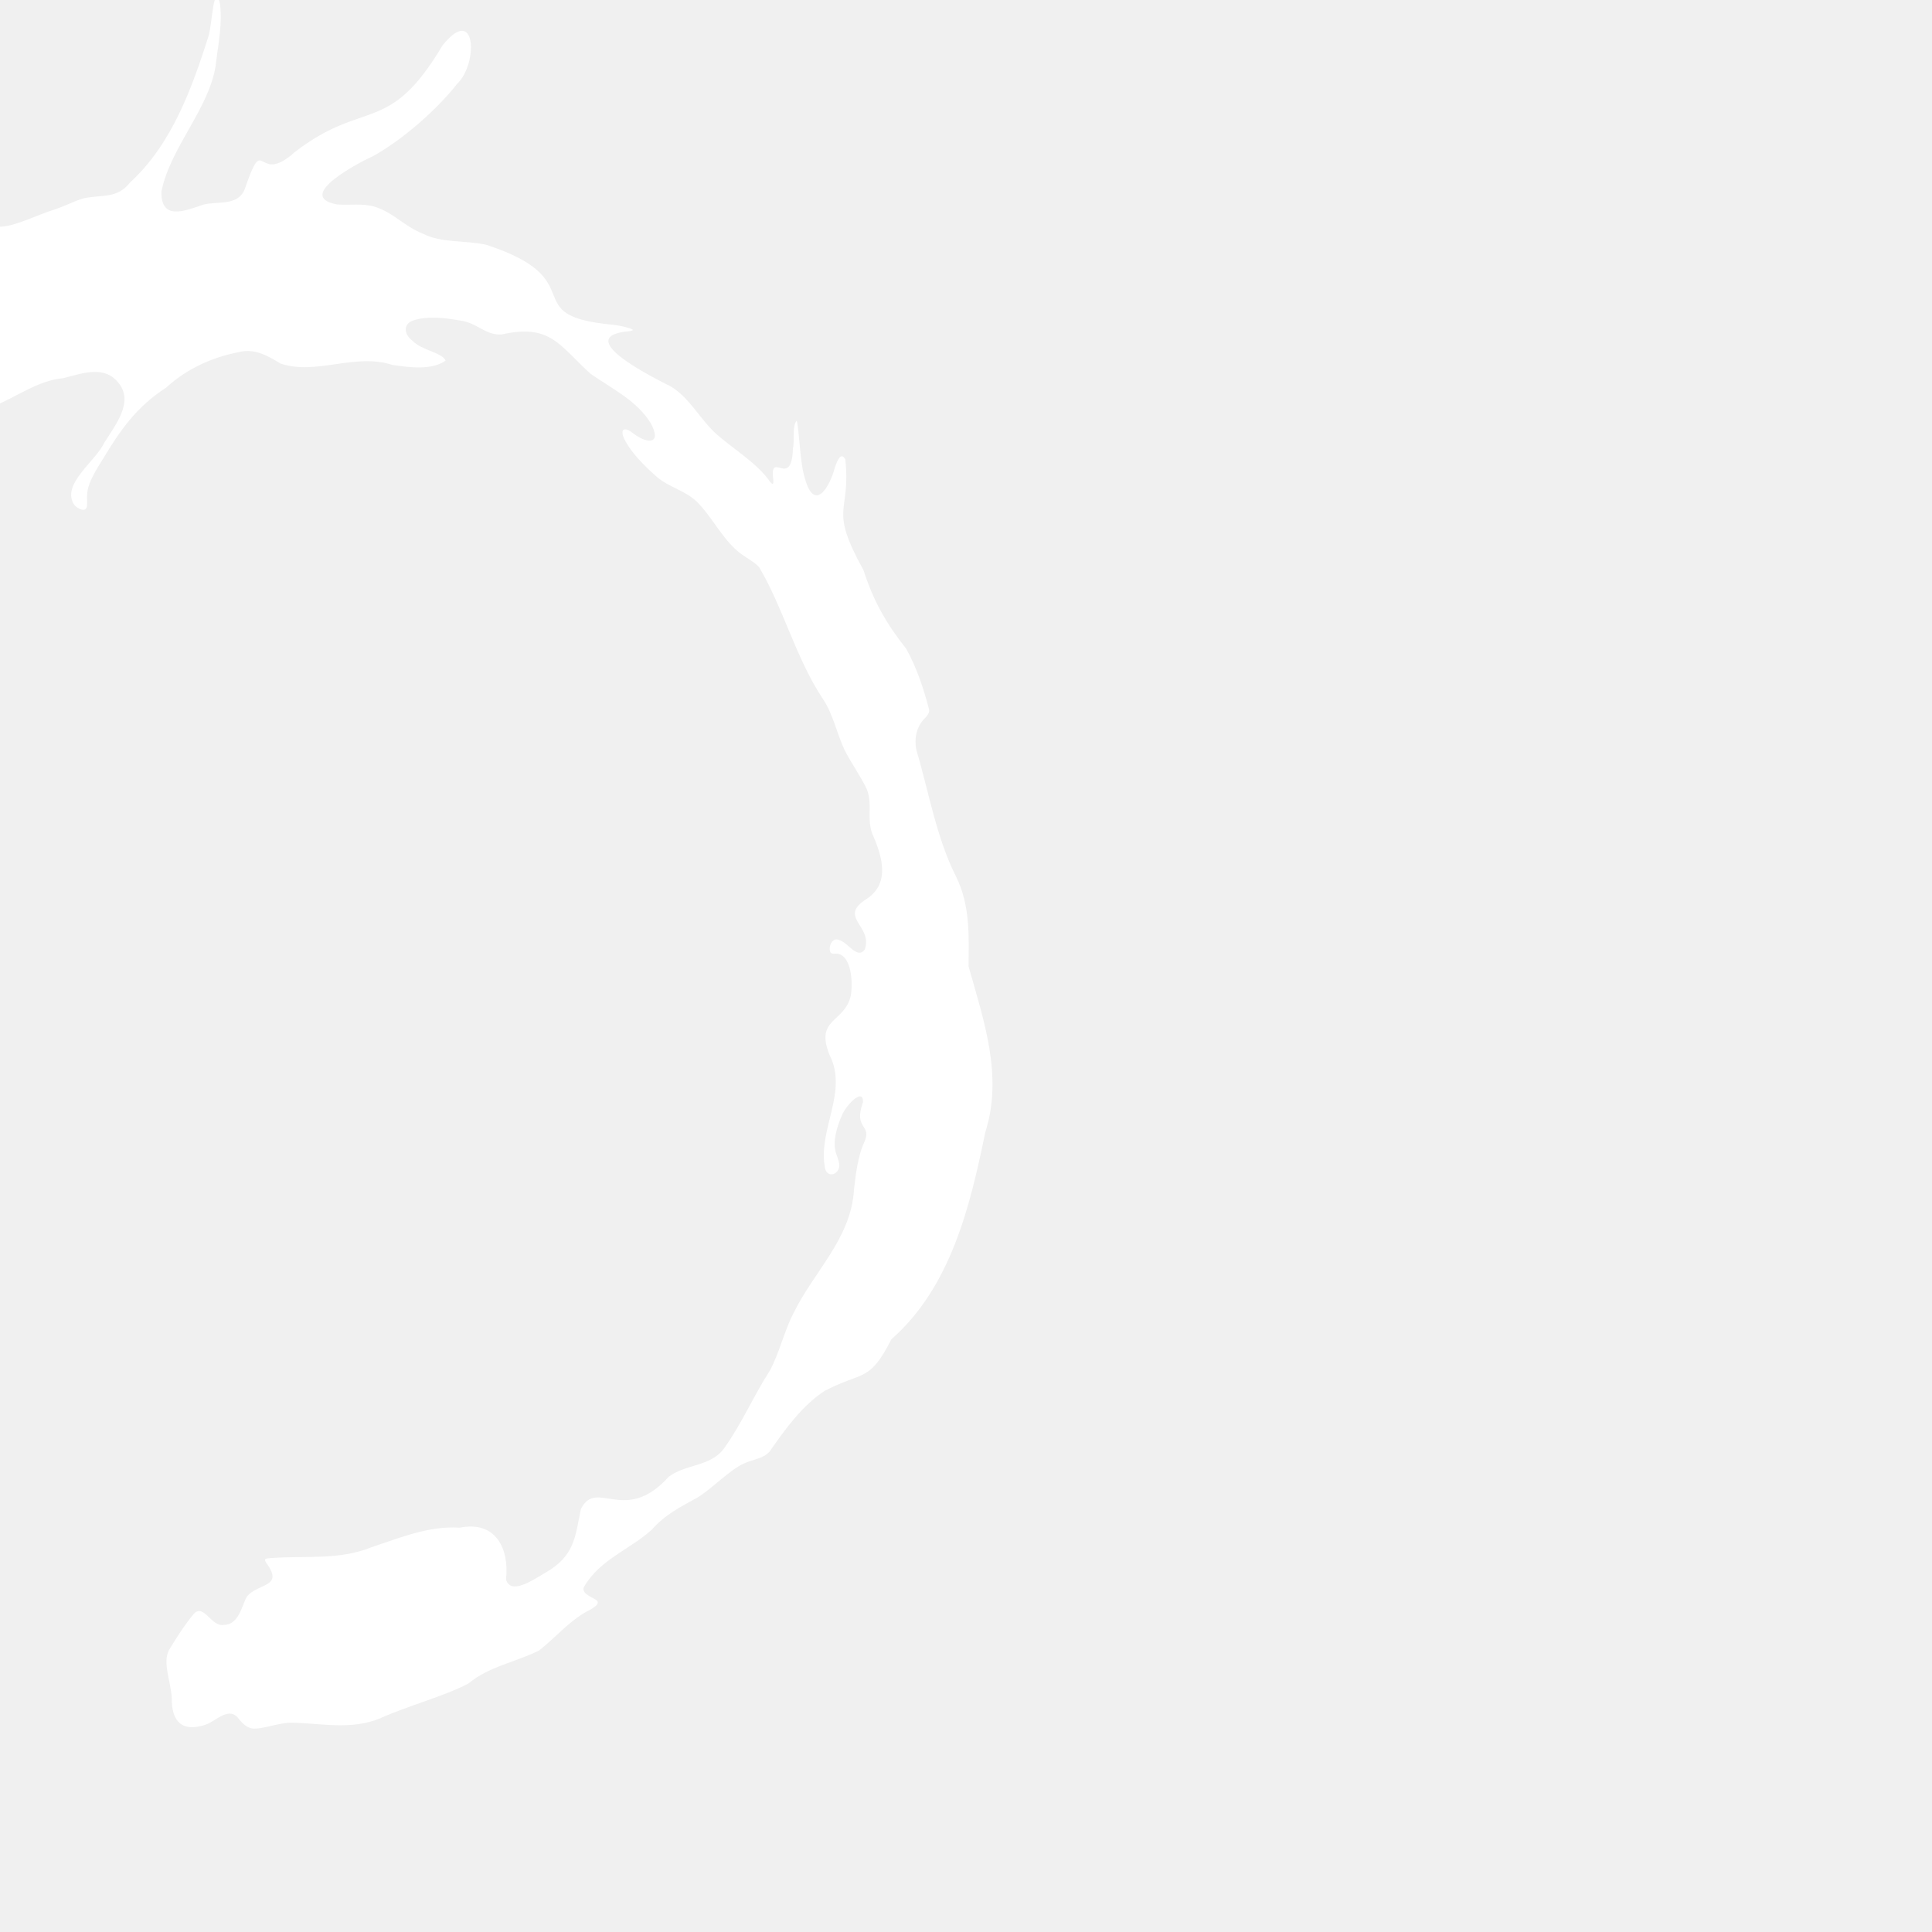
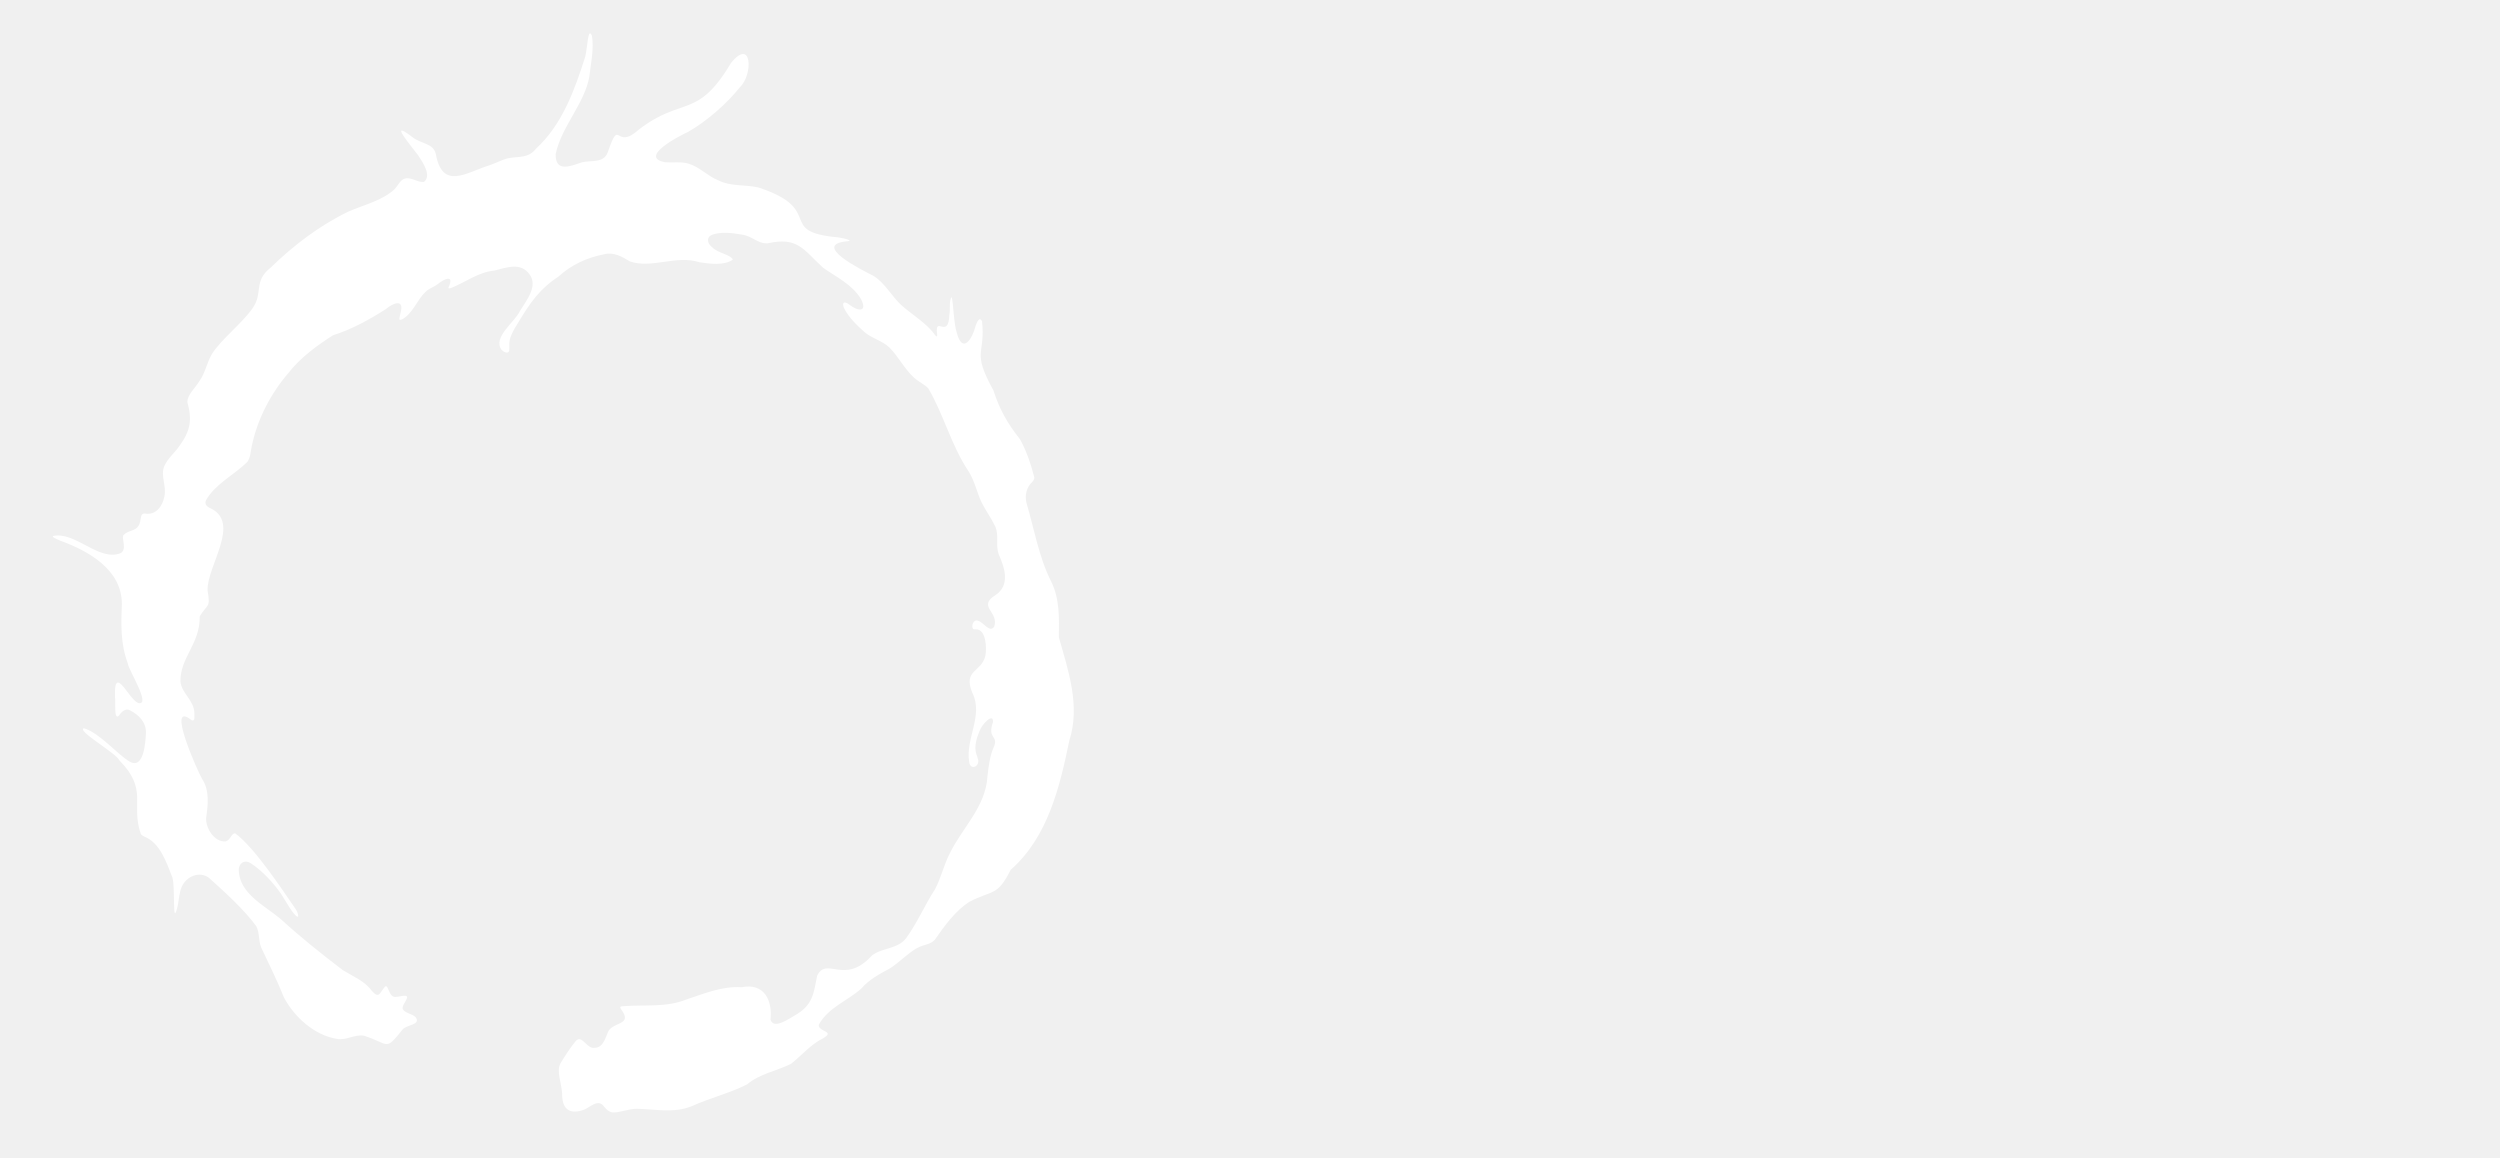
- <svg xmlns="http://www.w3.org/2000/svg" id="svg" viewBox="170 13 450 450">
+ <svg xmlns="http://www.w3.org/2000/svg" id="svg" viewBox="0 0 934.01 432.47">
  <defs>
    <style>
      .cls-1 {
        fill: #fff;
        stroke: none;
        
      }
    </style>
  </defs>
  <path class="cls-1" d="M395.59,238.07c.09-7.11.38-14.15-2.83-20.74-4.66-9.16-6.39-19.79-9.29-29.54-.63-2.88.04-5.77,2.19-7.74.36-.45.86-1.06.75-1.74-1.18-4.66-2.92-9.91-5.35-14.22-4.72-5.96-7.67-11.23-9.92-18.25-8.31-15.06-2.85-12.96-4.26-25.87-1.07-1.87-1.89.49-2.4,1.81-1.14,4.6-4.78,10.72-6.99,2.67-1.2-3.61-1.29-11.19-1.92-13.47-1.12,1.17-.45,4.59-.88,6.49-.3,9.73-5.57-.02-4.57,7.4.05.73-.03,1.22-.75.37-2.9-4.31-8.67-7.7-12.64-11.25-3.78-3.5-6.1-8.32-10.49-10.98-3.99-2.01-23.65-11.75-9.46-12.89.27-.03.86-.21.51-.4-1.19-.54-2.9-.86-4.33-1.06-23.25-2.08-4.34-10.36-29.72-18.65-5.1-1.12-10.23-.28-14.88-2.64-4.07-1.59-7-5.05-11.22-6.26-2.67-.78-5.84-.27-8.63-.49-10.2-1.89,5.48-9.95,8.41-11.27,6.8-3.76,14.88-10.84,19.51-16.77,4.98-4.65,4.56-18.85-3.36-9-12.54,21.15-18.2,12.33-34.39,24.83-9.06,8.18-6.94-5.15-11.62,8.48-1.48,4.2-6.31,2.9-9.72,3.77-4.39,1.52-9.91,3.76-9.74-3.09,2.14-10.31,10.91-18.99,12.6-29.08.56-4.82,1.77-10.48.94-15.16-1.5-3.38-1.58,3.98-2.51,7.91-3.9,12.24-8.56,25.29-18.31,34.24-3.03,3.85-6.4,2.79-10.76,3.7-2.04.53-4.46,1.83-6.6,2.53-8.73,2.7-17.66,9.55-20.15-4.23-1.04-4.04-5.21-3.59-8.58-6.14-9.72-7.45-.43,3.4,1.93,6.61,1.79,2.67,5.25,7.74,2.21,10.02-2.24.28-4.92-1.95-7.1-1.25-1.65.37-2.59,2.61-3.88,4-4.66,4.27-11.41,5.79-17.15,8.29-10.8,5.19-20.64,12.7-29.16,21.01-6.46,5.06-2.69,9.32-6.64,15.03-3.78,5.56-12.03,11.95-15.23,17.16-1.93,3.2-2.45,6.95-4.62,10.03-1.71,2.88-4.54,5.07-4.59,7.99,1.84,6.63,1.2,10.73-3.14,16.62-1.74,2.46-4.25,4.49-5.49,7.32-1.49,3.63.95,7.36.03,11.41-.71,3.64-3.25,7-7.23,6.28-1.17-.01-1.36.48-1.63,1.98-.58,5.28-4.24,3.57-6.53,6.24-.48,1.54,1.44,5.28-.96,6.58-8.12,3.25-16.87-8.22-25.25-6.41-.36.36.74.92,2.61,1.71,10.56,3.84,22.98,10.71,23.12,23.5-.3,7.66-.57,14.95,2.24,22.47.16,2.25,8.96,15.96,3.84,14.71-2.6-1.26-4.77-6.04-7.07-7.53-2.01-.92-1.5,4.26-1.57,5.48.29.98-.54,8.96,1.49,6.74.8-1.23,2.47-2.96,4.15-1.93,3.32,1.76,5.99,4.32,5.93,8.5-.22,3.33-.74,13.57-6.02,10.69-4.57-2.6-11.28-10.81-17.18-12.52-2.83.91,12.05,9.27,13.22,11.96,10.99,11.13,4.14,16.44,8.06,27.57.39.53.91.7,1.45,1.02,5.62,2.27,8.04,9.34,10.13,14.68,1.53,2.66-.1,21.17,2.27,10.76.35-2.08.58-4.84,1.44-6.75,1.7-3.96,6.72-5.98,10.2-3.32,5.92,5.35,12.91,11.64,17.59,17.97,1.35,2.49.81,5.36,1.86,7.99,2.7,5.73,6.11,12.61,8.55,18.77,3.87,7.21,11.31,14.05,19.71,15.4,3.57.71,6.62-1.79,10.19-1.17,9.8,3.21,7.73,5.93,14.55-2.5,1.78-1.67,6.66-1.6,4.78-4.36-1.19-1.36-4-1.47-4.87-3.12-.25-1.09.6-2.02,1.07-3,2.3-3.76-3.21-.82-4.65-1.67-1.19-.58-1.54-2.32-2.19-3.43-.06-.12-.32-.47-.55-.41-.59.07-1.69,2.36-2.55,3.03-.99.72-2.01-.66-2.61-1.22-2.76-3.8-6.96-5.38-10.88-7.8-7.95-6.03-15.96-12.44-23.25-19.12-6.08-5.13-15.4-9.4-15.67-18.29.01-2.52,2.11-4.1,4.57-2.5,4.35,2.82,8.5,7.48,11.2,11.31,1.42,2.18,2.76,4.66,4.29,6.77,3.11,4.02,2.33.44.94-1.39-4.94-7.16-15.1-22.6-22.31-27.91-1.47-.11-1.67,2.44-3.56,3.01-4.22.35-7.58-4.96-7.3-8.85.67-4.67,1.37-10.18-1.54-14.54-1.42-2.32-13.79-29.83-3.89-21.88,1.44.55.98-1.52,1.03-2.57-.04-4.91-4.7-7.29-5.21-11.87-.1-9.13,7.34-13.97,7.21-24.36,2.83-4.79,4.12-2.9,2.94-9.58-.51-9.01,13.01-25.71.65-31.01-1.12-.59-1.84-1.48-1.22-2.85,3.47-6.1,10.65-9.52,15.4-14.26,1.21-1.57,1.23-4.01,1.69-6.01,2.08-9.96,7.02-19.45,13.6-27.13,4.39-5.72,10.89-10.46,16.73-14.18,6.98-2.18,13.72-5.93,19.72-9.76,2.38-2.08,6.79-4.05,5.64.85-.39,2.2-1.31,3.76.55,2.91,3.84-2.1,5.63-7.4,8.58-10.13,1.28-1.37,3.2-1.85,4.63-2.99,2.5-2.01,6.28-3.69,4.09,1.11-.32.67.31.57,1.04.29,4.98-1.97,10.27-5.97,15.99-6.44,4.86-1.24,9.89-3.12,13.16,1.35,3.18,4.36-.76,9.29-3.57,13.75-1.94,4.21-10.23,9.75-6.88,14.48.69.75,2.51,1.75,2.87.37.24-1.43-.34-3.05.68-5.56.74-1.85,1.84-3.63,2.91-5.33,4.31-7.19,8.04-12.43,14.88-16.88,4.76-4.33,10.49-7.01,16.99-8.28,3.63-.92,6.71.89,9.63,2.67,8.25,2.82,17.34-2.52,26.04.32,3.89.58,9.21,1.31,12.44-1-.93-1.97-5.52-2.31-7.79-4.67-1.87-1.39-2.26-3.95.39-4.72,3.02-1.02,7.22-.59,10.54.02,4.1.44,5.99,3.47,9.83,3.29,11.37-2.53,13.32,2.32,20.74,9.12,5.03,3.54,10.78,6.2,14.08,11.57,2.7,5.04-.91,4.88-4.33,2.17-2.09-1.57-2.79-.56-1.88,1.43,1.67,3.34,4.8,6.39,7.65,8.91,2.88,2.44,6.46,3.08,9.27,5.74,3.3,3.27,5.57,7.93,9.04,11.11,2.13,1.95,4.18,2.66,5.51,4.2,5.57,9.43,8.59,21.26,14.76,30.54,2.46,3.63,3.22,7.96,5.12,12.01,1.51,3.01,3.64,5.92,5.1,8.97,1.53,3.58-.06,6.98,1.39,10.64,2.27,5.08,4.15,11.4-1.3,15.01-6.96,4.36,1.51,6.26-.51,11.84-1.73,2.36-3.92-1.67-5.88-2.19-1.63-.81-2.6,1.38-2.17,2.67.18.55.74.5,1.21.47,3.89-.13,4.14,7.18,3.56,9.93-1.51,6.23-8.38,5.11-4.89,13.73,4.28,8.42-2.55,17.07-1.17,25.78.3,3.25,3.76,2.07,3.4-.56-.17-.82-.45-1.49-.72-2.32-.87-2.7.1-5.96,1.21-8.56.93-2.65,5.19-6.96,5.04-3.39-2.34,6.6,2.37,4.95.2,9.55-1.37,3.01-1.9,7.33-2.29,10.8-.67,11.49-9.44,19.13-14.18,28.97-2.15,4.22-3.18,9.03-5.43,13.22-3.87,5.99-6.54,12.38-10.68,18.12-3.14,4.26-8.94,3.59-12.86,6.58-10.28,11.34-16.78.23-20.45,7.5-1.35,6.5-1.45,10.99-8.36,14.89-2.28,1.29-8,5.41-9.09,1.52.79-7.21-2.41-13.74-10.76-12.05-7.26-.46-13.77,2.3-20.54,4.54-7.48,3.05-15.36,1.96-23.12,2.51-1.47.12-2.12.04-1.43,1.14,4.34,5.83-2.12,4.65-4.57,7.96-1.13,2.09-1.83,6.48-5.3,6.49-2.97.52-4.67-5.12-7.01-2.56-2.1,2.53-4.06,5.57-5.76,8.41-1.56,2.93.41,7.25.64,11.2-.07,5.41,2.35,8.05,7.91,6.18,2.6-.92,5.51-4.52,7.84-1.17.85.99,1.66,1.83,3.02,2.07,2.33.25,6.21-1.41,9.17-1.35,6.92.13,13.76,1.75,20.48-.97,6.4-2.93,14.63-5.03,20.62-8.12,4.84-4.04,10.98-4.97,16.51-7.73,4.14-3.26,7.34-7.3,12.15-9.62.61-.51,1.76-.97,1.47-1.82-.54-.84-3.78-1.52-3.21-3.27,3.64-6.45,10.61-8.72,15.81-13.39,3.11-3.56,6.78-5.38,10.79-7.59,3.38-2.12,7.53-6.48,10.7-7.86,2.04-1,4.38-1.02,5.99-2.79,3.7-5.33,7.7-10.83,12.87-14.16,8.89-4.61,10.37-1.9,15.49-11.99,13.86-12.18,18.34-31.01,21.86-48.17l.06-.21c4.11-12.99-.42-25.98-3.95-38.49Z" />
</svg>
